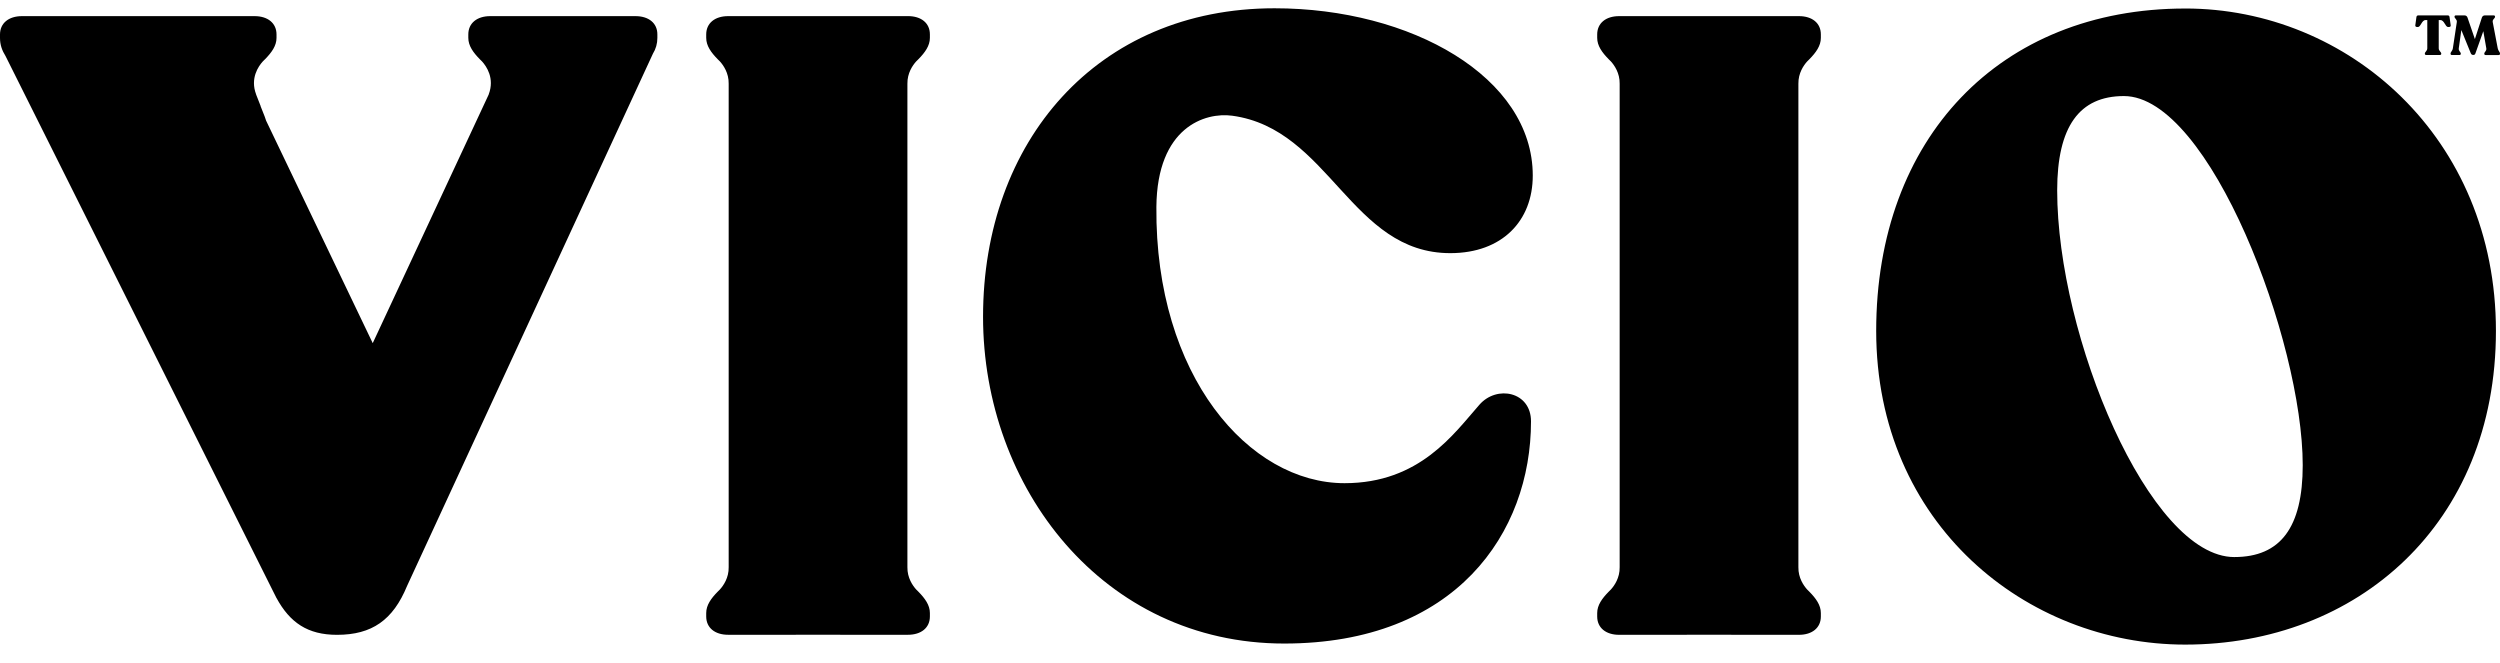
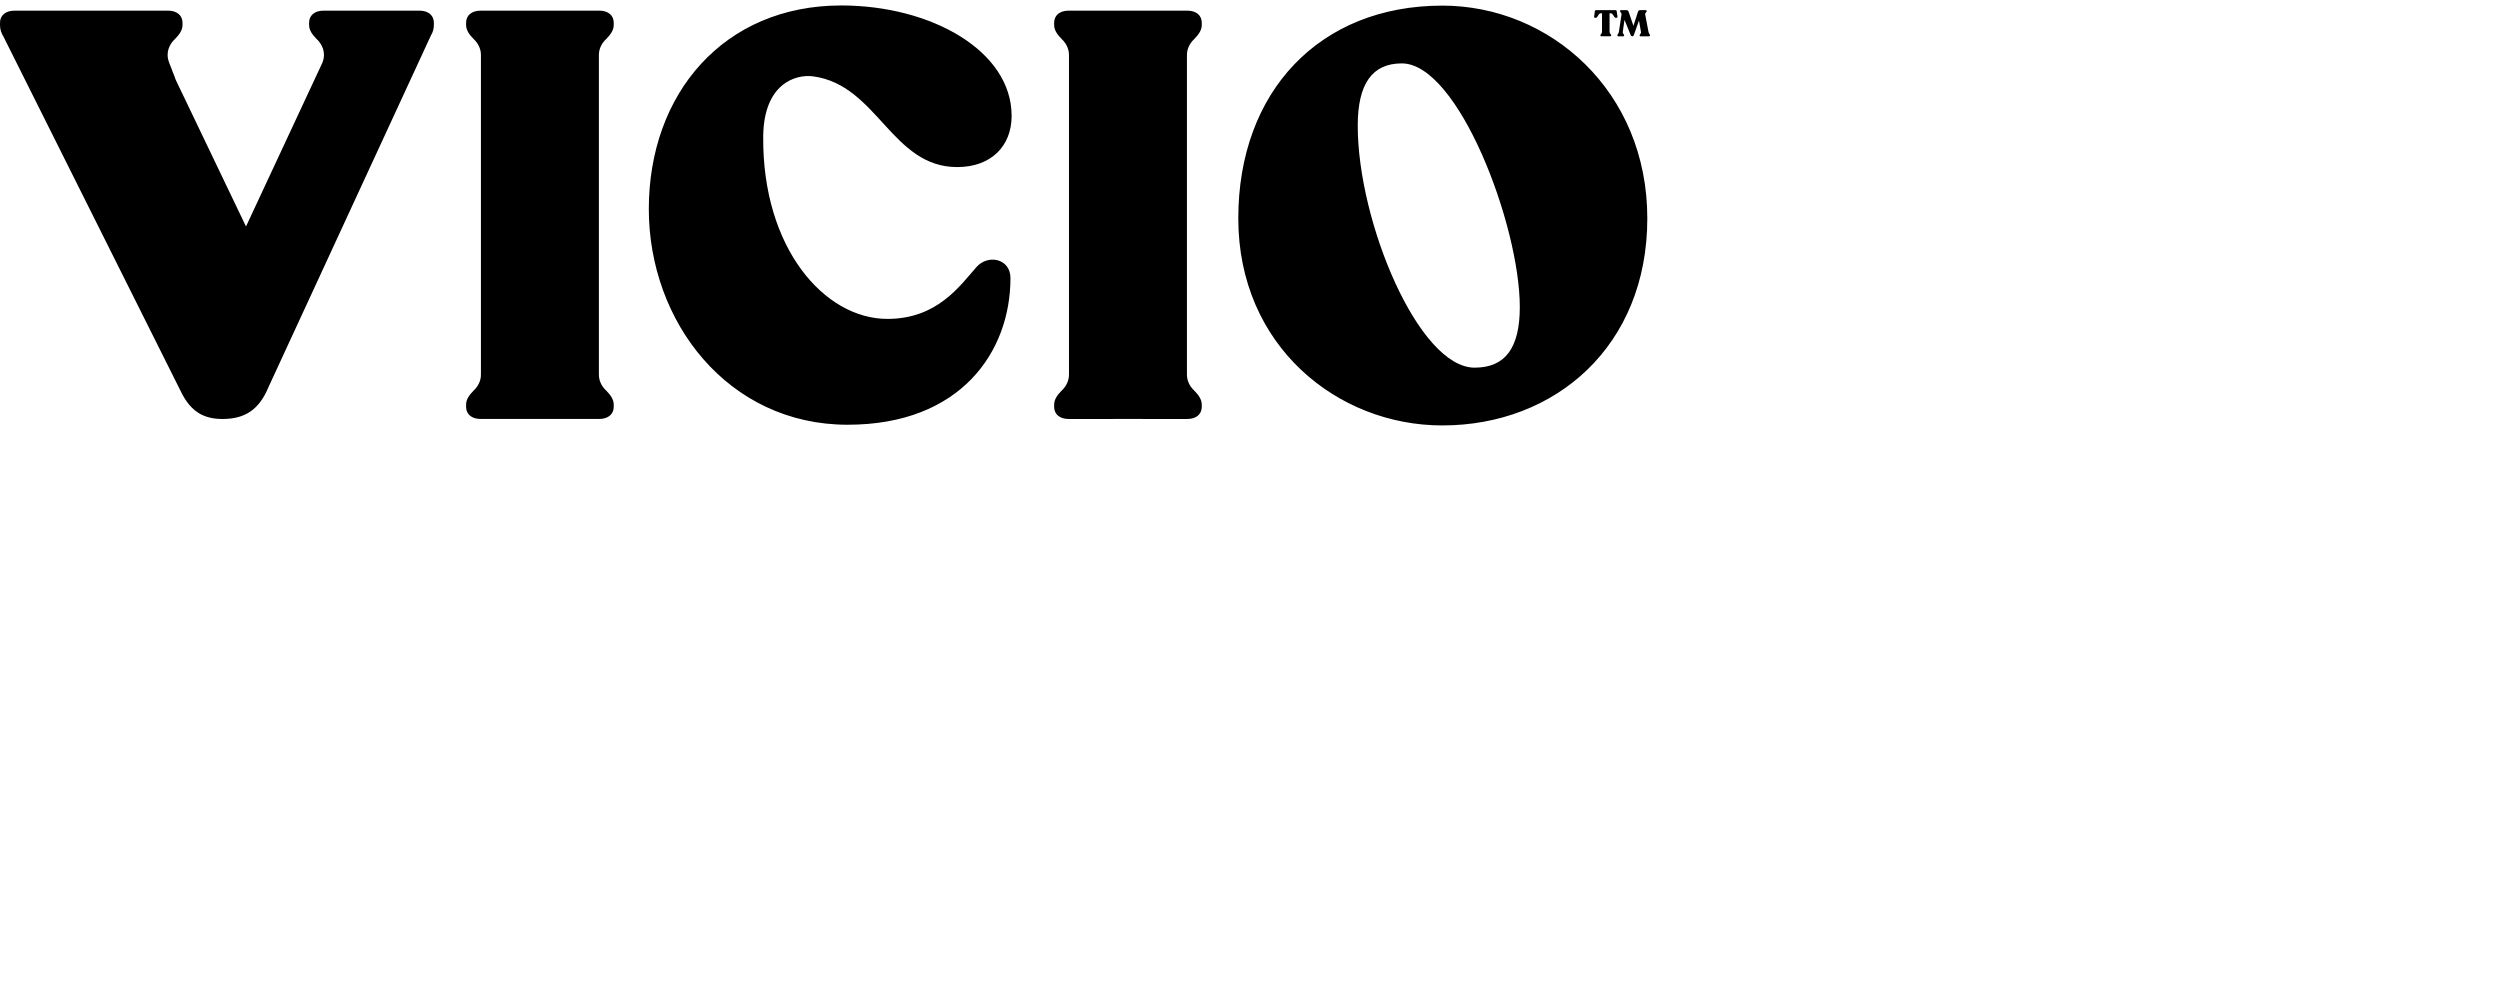
- <svg xmlns="http://www.w3.org/2000/svg" width="132" height="35" viewBox="0 0 132 35" fill="none">
+ <svg xmlns="http://www.w3.org/2000/svg" viewBox="0 0 200 80" fill="none">
  <path fill="currentColor" d="M65.062 6.11c5.145.7 6.264 7.266 11.524 7.256 2.726-.004 4.344-1.701 4.344-4.095 0-5.199-6.425-8.834-13.634-8.834-9.384 0-15.391 7.04-15.391 16.288 0 9.017 6.332 17.254 15.9 17.254 9.058 0 13.032-5.843 13.032-11.733 0-1.564-1.802-1.932-2.726-.874-1.34 1.518-3.143 4.14-7.118 4.14-5.037 0-10.012-5.659-9.936-14.584.036-4.228 2.58-5.012 4.005-4.818ZM115.379.45c-9.798 0-16.316 6.854-16.316 17.021 0 10.214 7.949 16.564 16.316 16.564 9.058 0 16.406-6.35 16.406-16.563.002-10.214-7.809-17.023-16.406-17.023Zm2.594 28.963c-4.482 0-9.354-11.651-9.354-19.36 0-3.378 1.175-4.981 3.525-4.981 4.525 0 9.44 12.95 9.44 19.49 0 3.292-1.175 4.85-3.611 4.85ZM33.555.852h-7.672c-.693 0-1.156.368-1.156.965V2c0 .418.26.773.602 1.122l.002.002.123.122c.23.255.672.886.35 1.737l.002.002-6.126 13.133L14.05 6.37a2.64 2.64 0 0 1-.073-.213l-.218-.552h.005l-.243-.62.002-.001c-.322-.851.12-1.482.35-1.737.042-.041.083-.081.123-.123l.002-.001c.343-.35.602-.705.602-1.122v-.183c0-.598-.463-.966-1.156-.966H1.156C.463.853 0 1.221 0 1.82v.183c0 .365.11.666.291.954l14.13 28.266c.044.094.09.183.136.27l.04.082-.002-.008c.712 1.311 1.653 1.952 3.198 1.952 1.849 0 2.958-.782 3.698-2.577L34.474 2.835a1.56 1.56 0 0 0 .235-.833v-.183c.002-.6-.46-.967-1.154-.967ZM47.945.852h-9.502c-.693 0-1.155.368-1.155.965V2c0 .418.259.773.602 1.122l.001.002.123.122c.176.195.472.61.46 1.175v25.524c.013.564-.283.98-.46 1.176l-.123.123-.002.002c-.342.349-.601.704-.601 1.121v.184c0 .597.462.965 1.155.965h3.578v-.003h2.343v.003h3.578c.693 0 1.156-.368 1.156-.965v-.184c0-.417-.26-.772-.602-1.121l-.002-.002-.123-.123c-.176-.194-.47-.61-.46-1.172V4.42c-.01-.563.284-.979.46-1.173.041-.041.083-.081.123-.123l.002-.001c.342-.35.602-.705.602-1.122v-.183c.002-.6-.46-.967-1.153-.967ZM94.988.852h-9.5c-.694 0-1.156.368-1.156.965V2c0 .418.259.773.602 1.122l.001.002.123.122c.176.195.472.612.46 1.176v25.525c.012.564-.284.982-.46 1.176-.041.041-.083.081-.123.123l-.001.001c-.343.35-.602.704-.602 1.122v.183c0 .598.462.966 1.155.966h3.578v-.003h2.343v.003h3.578c.693 0 1.155-.368 1.155-.966v-.183c0-.418-.259-.773-.602-1.122l-.001-.001c-.04-.042-.082-.082-.123-.123-.176-.195-.47-.61-.46-1.173V4.42c-.01-.562.284-.978.46-1.172.041-.041.083-.081.123-.123l.001-.001c.343-.35.602-.705.602-1.122v-.183c.002-.6-.46-.967-1.153-.967ZM127.613 1.424h.055c.154 0 .193-.365.406-.365h.087v1.49c0 .145-.129.188-.129.28v.012c0 .038.027.062.07.062h.722c.045 0 .074-.024.074-.062V2.83c0-.091-.133-.136-.133-.28V1.06h.087c.214 0 .252.364.406.364h.056c.056 0 .092-.035.083-.09l-.06-.424c-.008-.07-.037-.098-.108-.098h-1.533c-.071 0-.101.028-.11.098l-.058.424c-.006.054.028.09.085.09ZM131.88 2.55l-.264-1.384c-.027-.145.121-.188.121-.28V.875c0-.039-.028-.063-.073-.063h-.456c-.084 0-.14.042-.167.122l-.367 1.13-.39-1.137c-.027-.076-.085-.115-.168-.115h-.444c-.044 0-.073.024-.073.063v.01c0 .092.143.136.121.281l-.209 1.385c-.021.145-.122.188-.122.28v.011c0 .039.029.063.074.063h.394c.044 0 .073-.024.073-.063v-.01c0-.091-.126-.136-.107-.281l.136-.964.498 1.225c.028.062.068.09.133.09s.094-.03.115-.091l.414-1.164.158.905c.024.142-.107.189-.107.28v.012c0 .038.029.062.073.062h.684c.044 0 .073-.024.073-.062v-.011c.001-.094-.093-.139-.12-.282Z">
	</path>
</svg>
